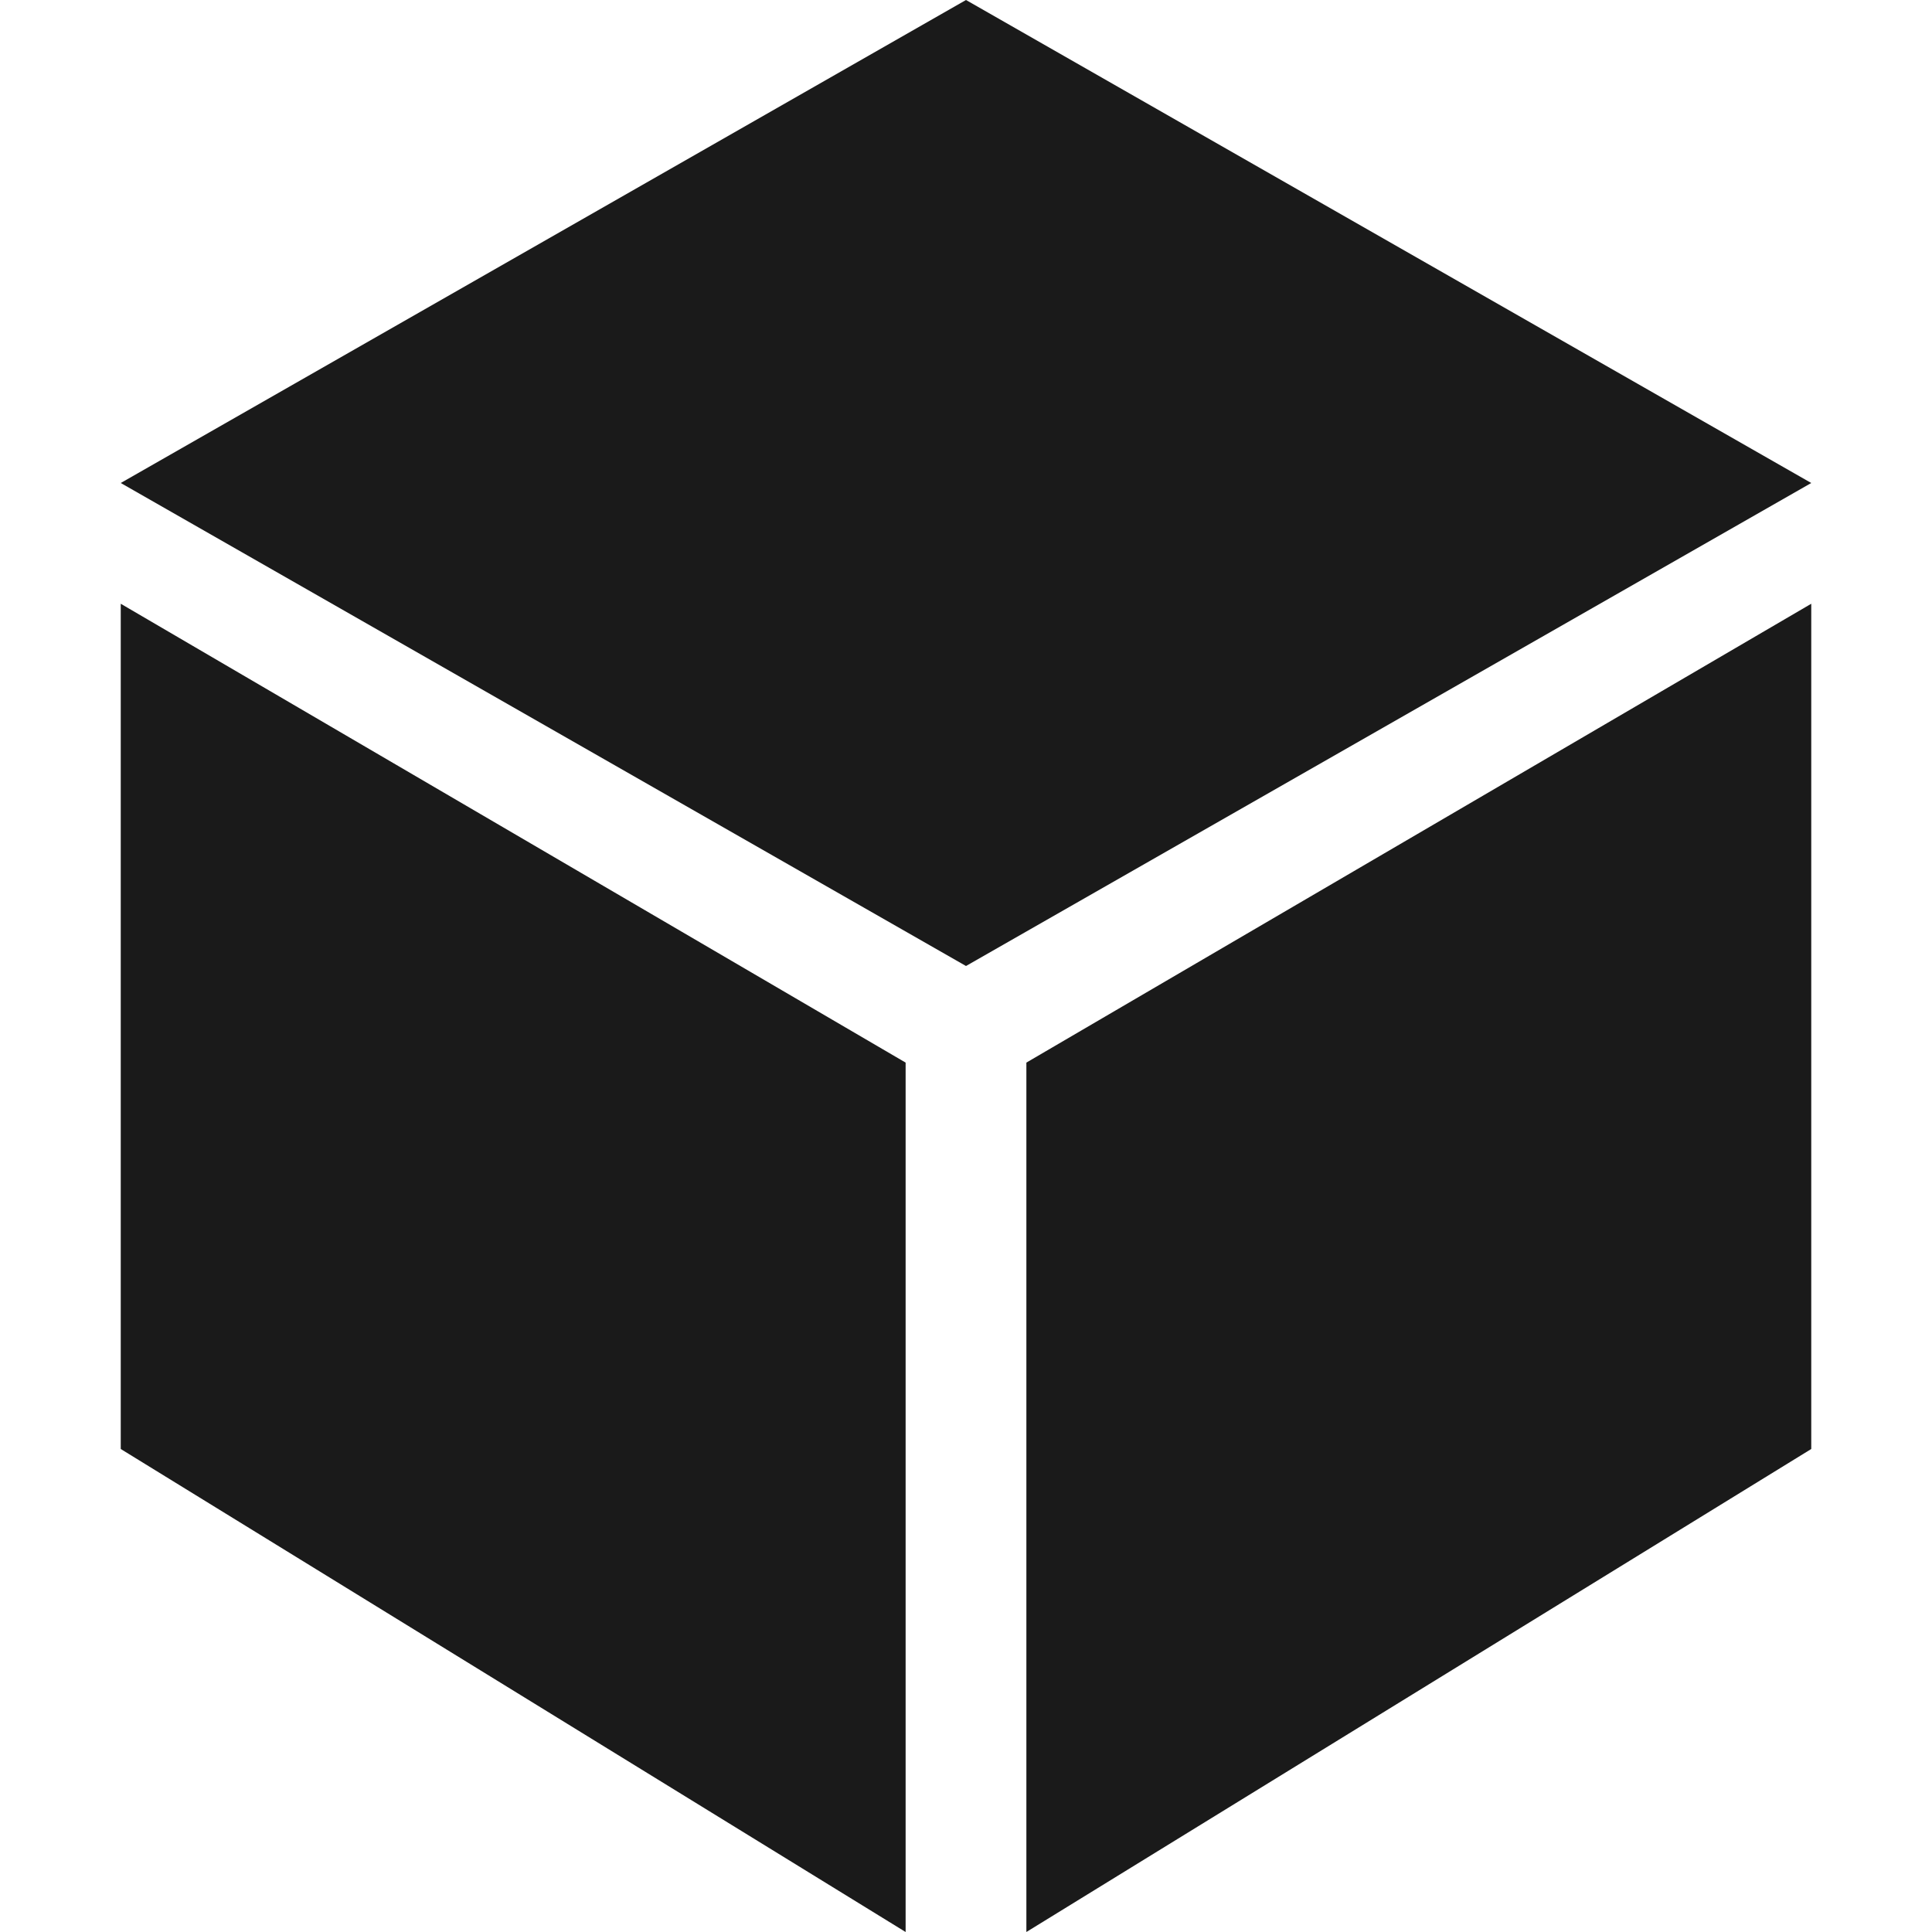
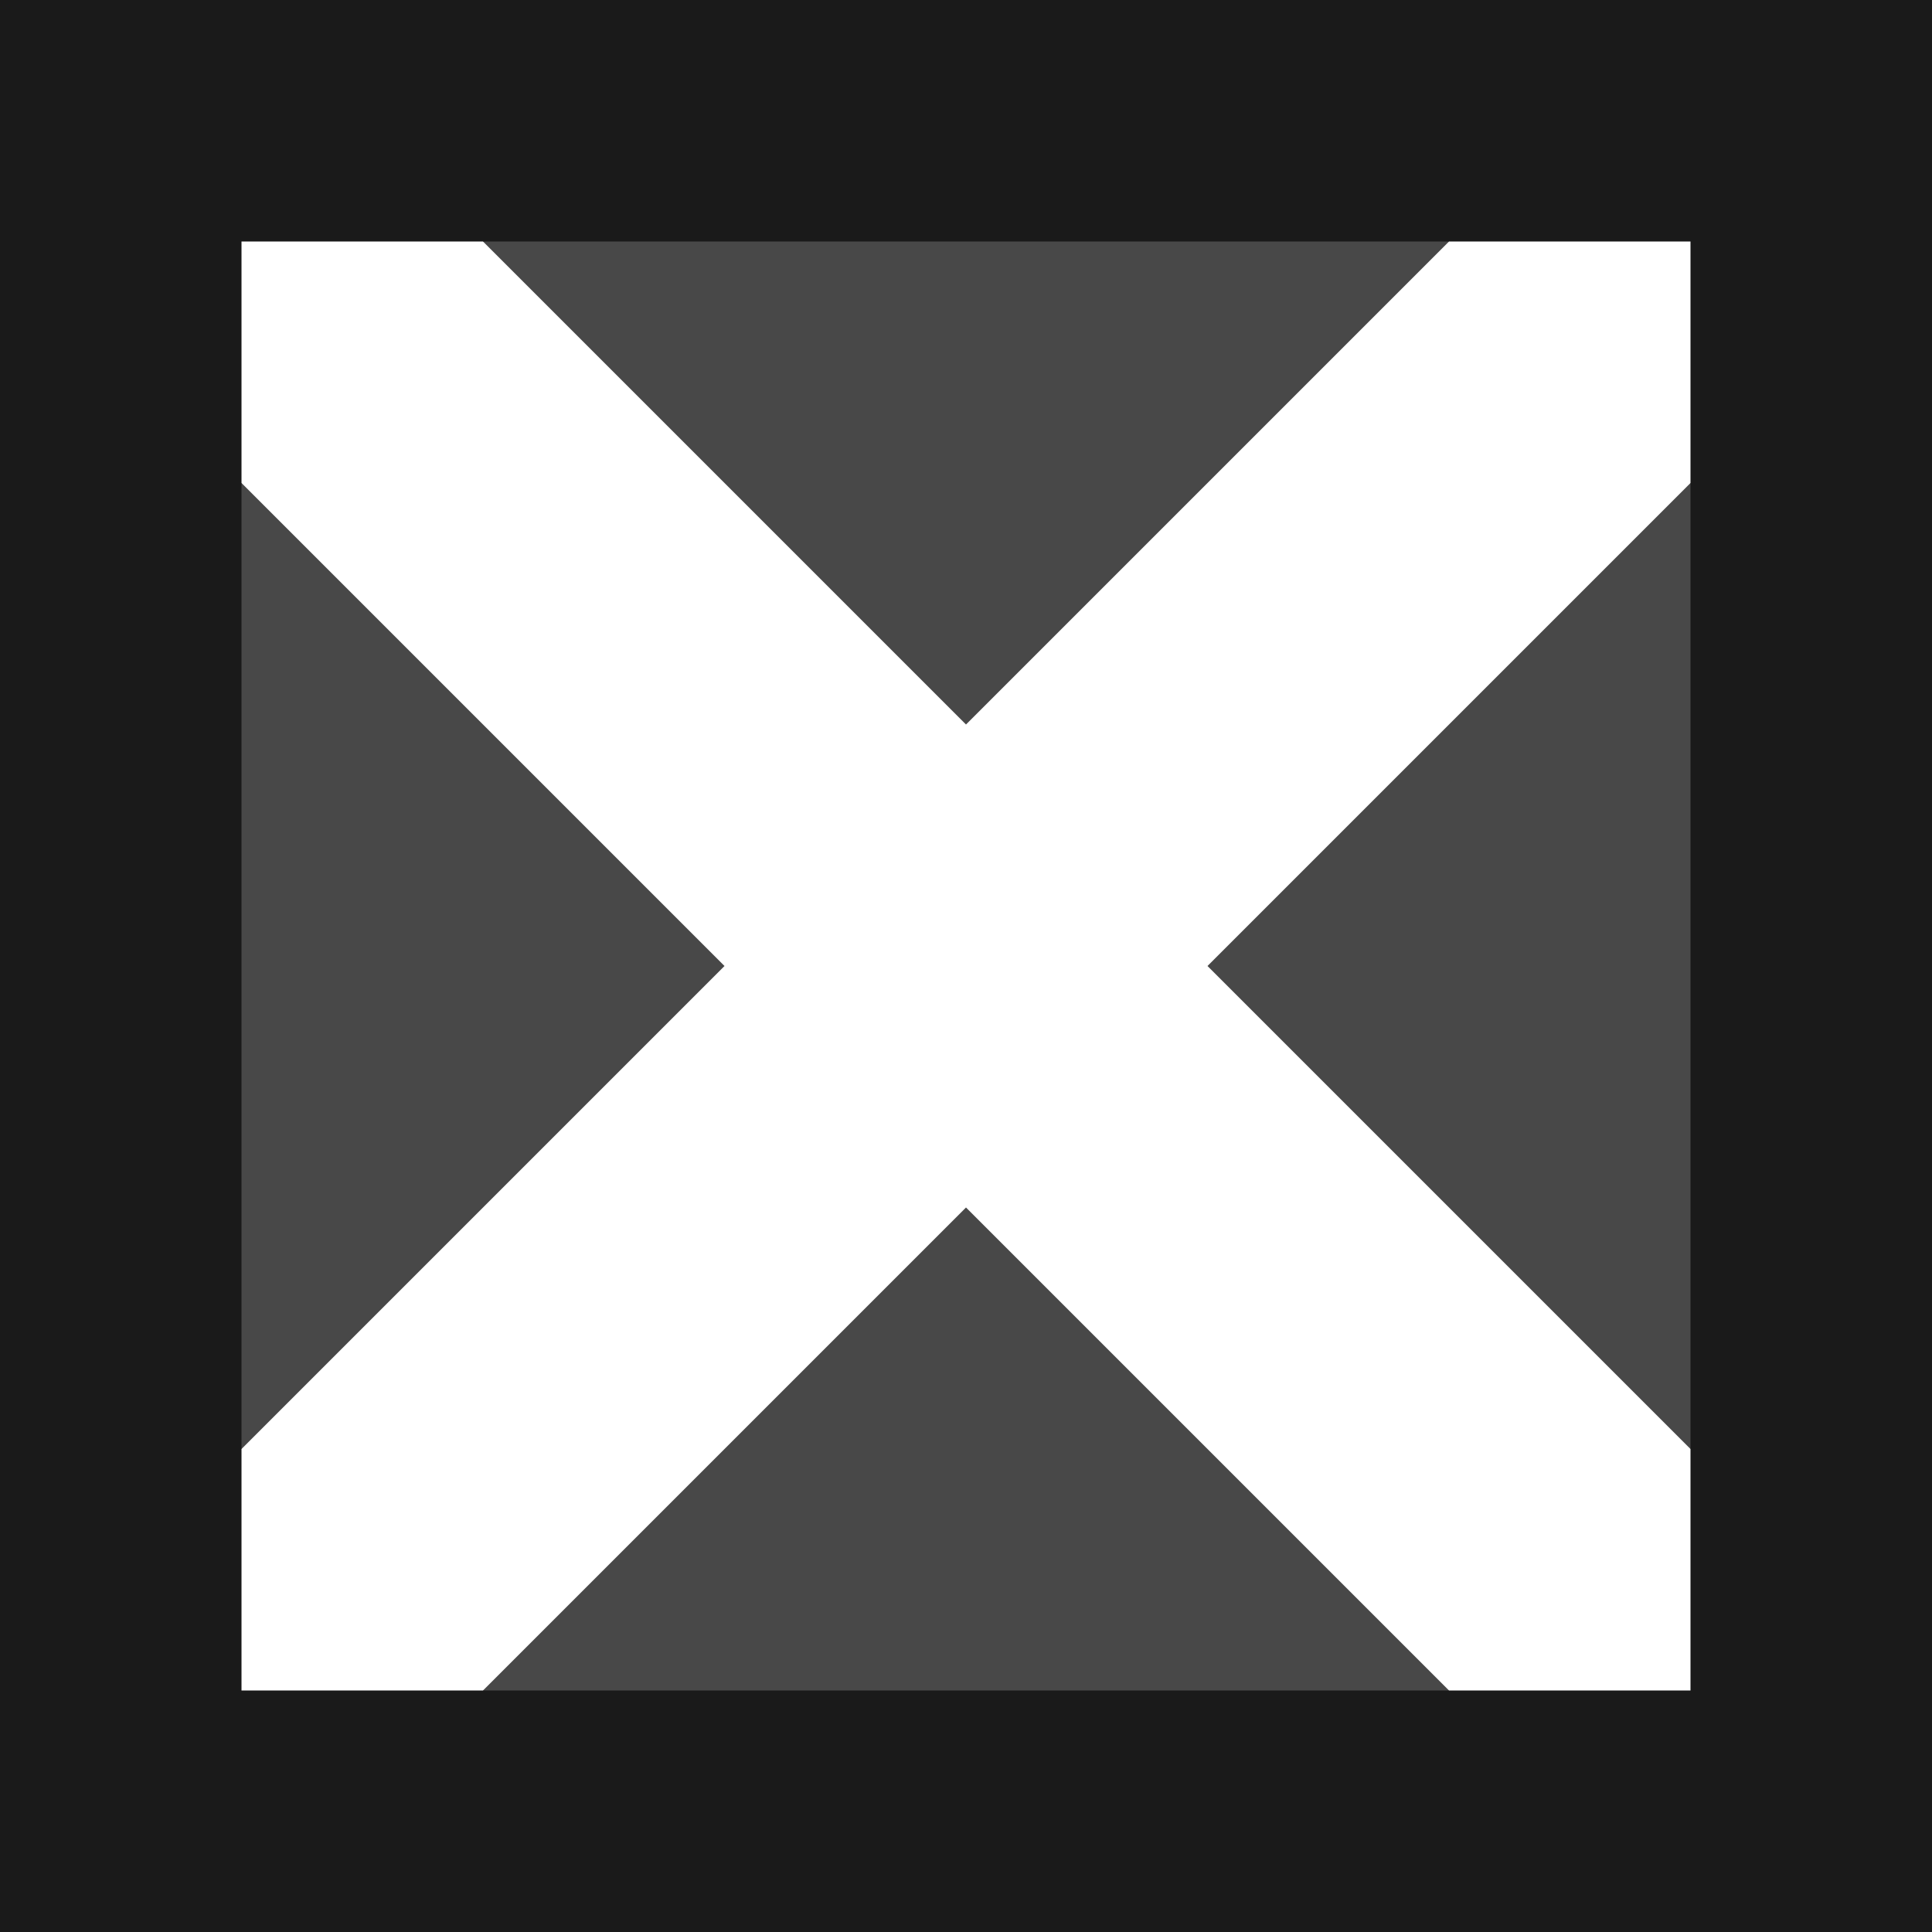
<svg xmlns="http://www.w3.org/2000/svg" width="16" height="16" id="svg4159" version="1.1" viewBox="0 0 16 16">
  <defs id="defs4161">
    </defs>
  <g id="layer1">
-     <g id="g4753">
-       <path id="path829" d="M 15,5 8.5,8.8 V 16 L 15,12 Z" style="fill:#1a1a1a;fill-opacity:1;stroke:none;stroke-width:1px;stroke-linecap:butt;stroke-linejoin:miter;stroke-opacity:1" />
-       <path id="path827" d="M 8,0 1,4 8,8 15,4 Z" style="fill:#1a1a1a;fill-opacity:1;stroke:none;stroke-width:1px;stroke-linecap:butt;stroke-linejoin:miter;stroke-opacity:1" />
-       <path id="path831" d="M 1,5 7.5,8.8 V 16 L 1,12 Z" style="fill:#1a1a1a;fill-opacity:1;stroke:none;stroke-width:1px;stroke-linecap:butt;stroke-linejoin:miter;stroke-opacity:1" />
+     <g id="g4839">
+       <path id="rect4136" d="M 0,0 V 16 H 2 16 V 14 0 H 14 2 Z M 2,2 H 14 V 14 H 2 Z" style="opacity:1;fill:#1a1a1a;fill-opacity:1;fill-rule:nonzero;stroke:none;stroke-width:0.5;stroke-linecap:square;stroke-linejoin:miter;stroke-miterlimit:4;stroke-dasharray:none;stroke-dashoffset:0;stroke-opacity:1" />
+       <path id="path4753" d="M 4,0 V 2 L 8,6 12,2 V 0 Z" style="opacity:0.8;fill:#1a1a1a;fill-opacity:1;stroke:none;stroke-width:1px;stroke-linecap:butt;stroke-linejoin:miter;stroke-opacity:1" />
+       <path id="path4753-3" d="m 0,4 v 8 H 2 L 6,8 2,4 Z" style="opacity:0.8;fill:#1a1a1a;fill-opacity:1;stroke:none;stroke-width:1px;stroke-linecap:butt;stroke-linejoin:miter;stroke-opacity:1" />
+       <path id="path4753-6" d="m 8,10 -4,4 v 2 h 8 v -2 z" style="opacity:0.8;fill:#1a1a1a;fill-opacity:1;stroke:none;stroke-width:1px;stroke-linecap:butt;stroke-linejoin:miter;stroke-opacity:1" />
+       <path id="path4753-7" d="m 14,4 -4,4 4,4 h 2 V 4 Z" style="opacity:0.8;fill:#1a1a1a;fill-opacity:1;stroke:none;stroke-width:1px;stroke-linecap:butt;stroke-linejoin:miter;stroke-opacity:1" />
    </g>
  </g>
</svg>
